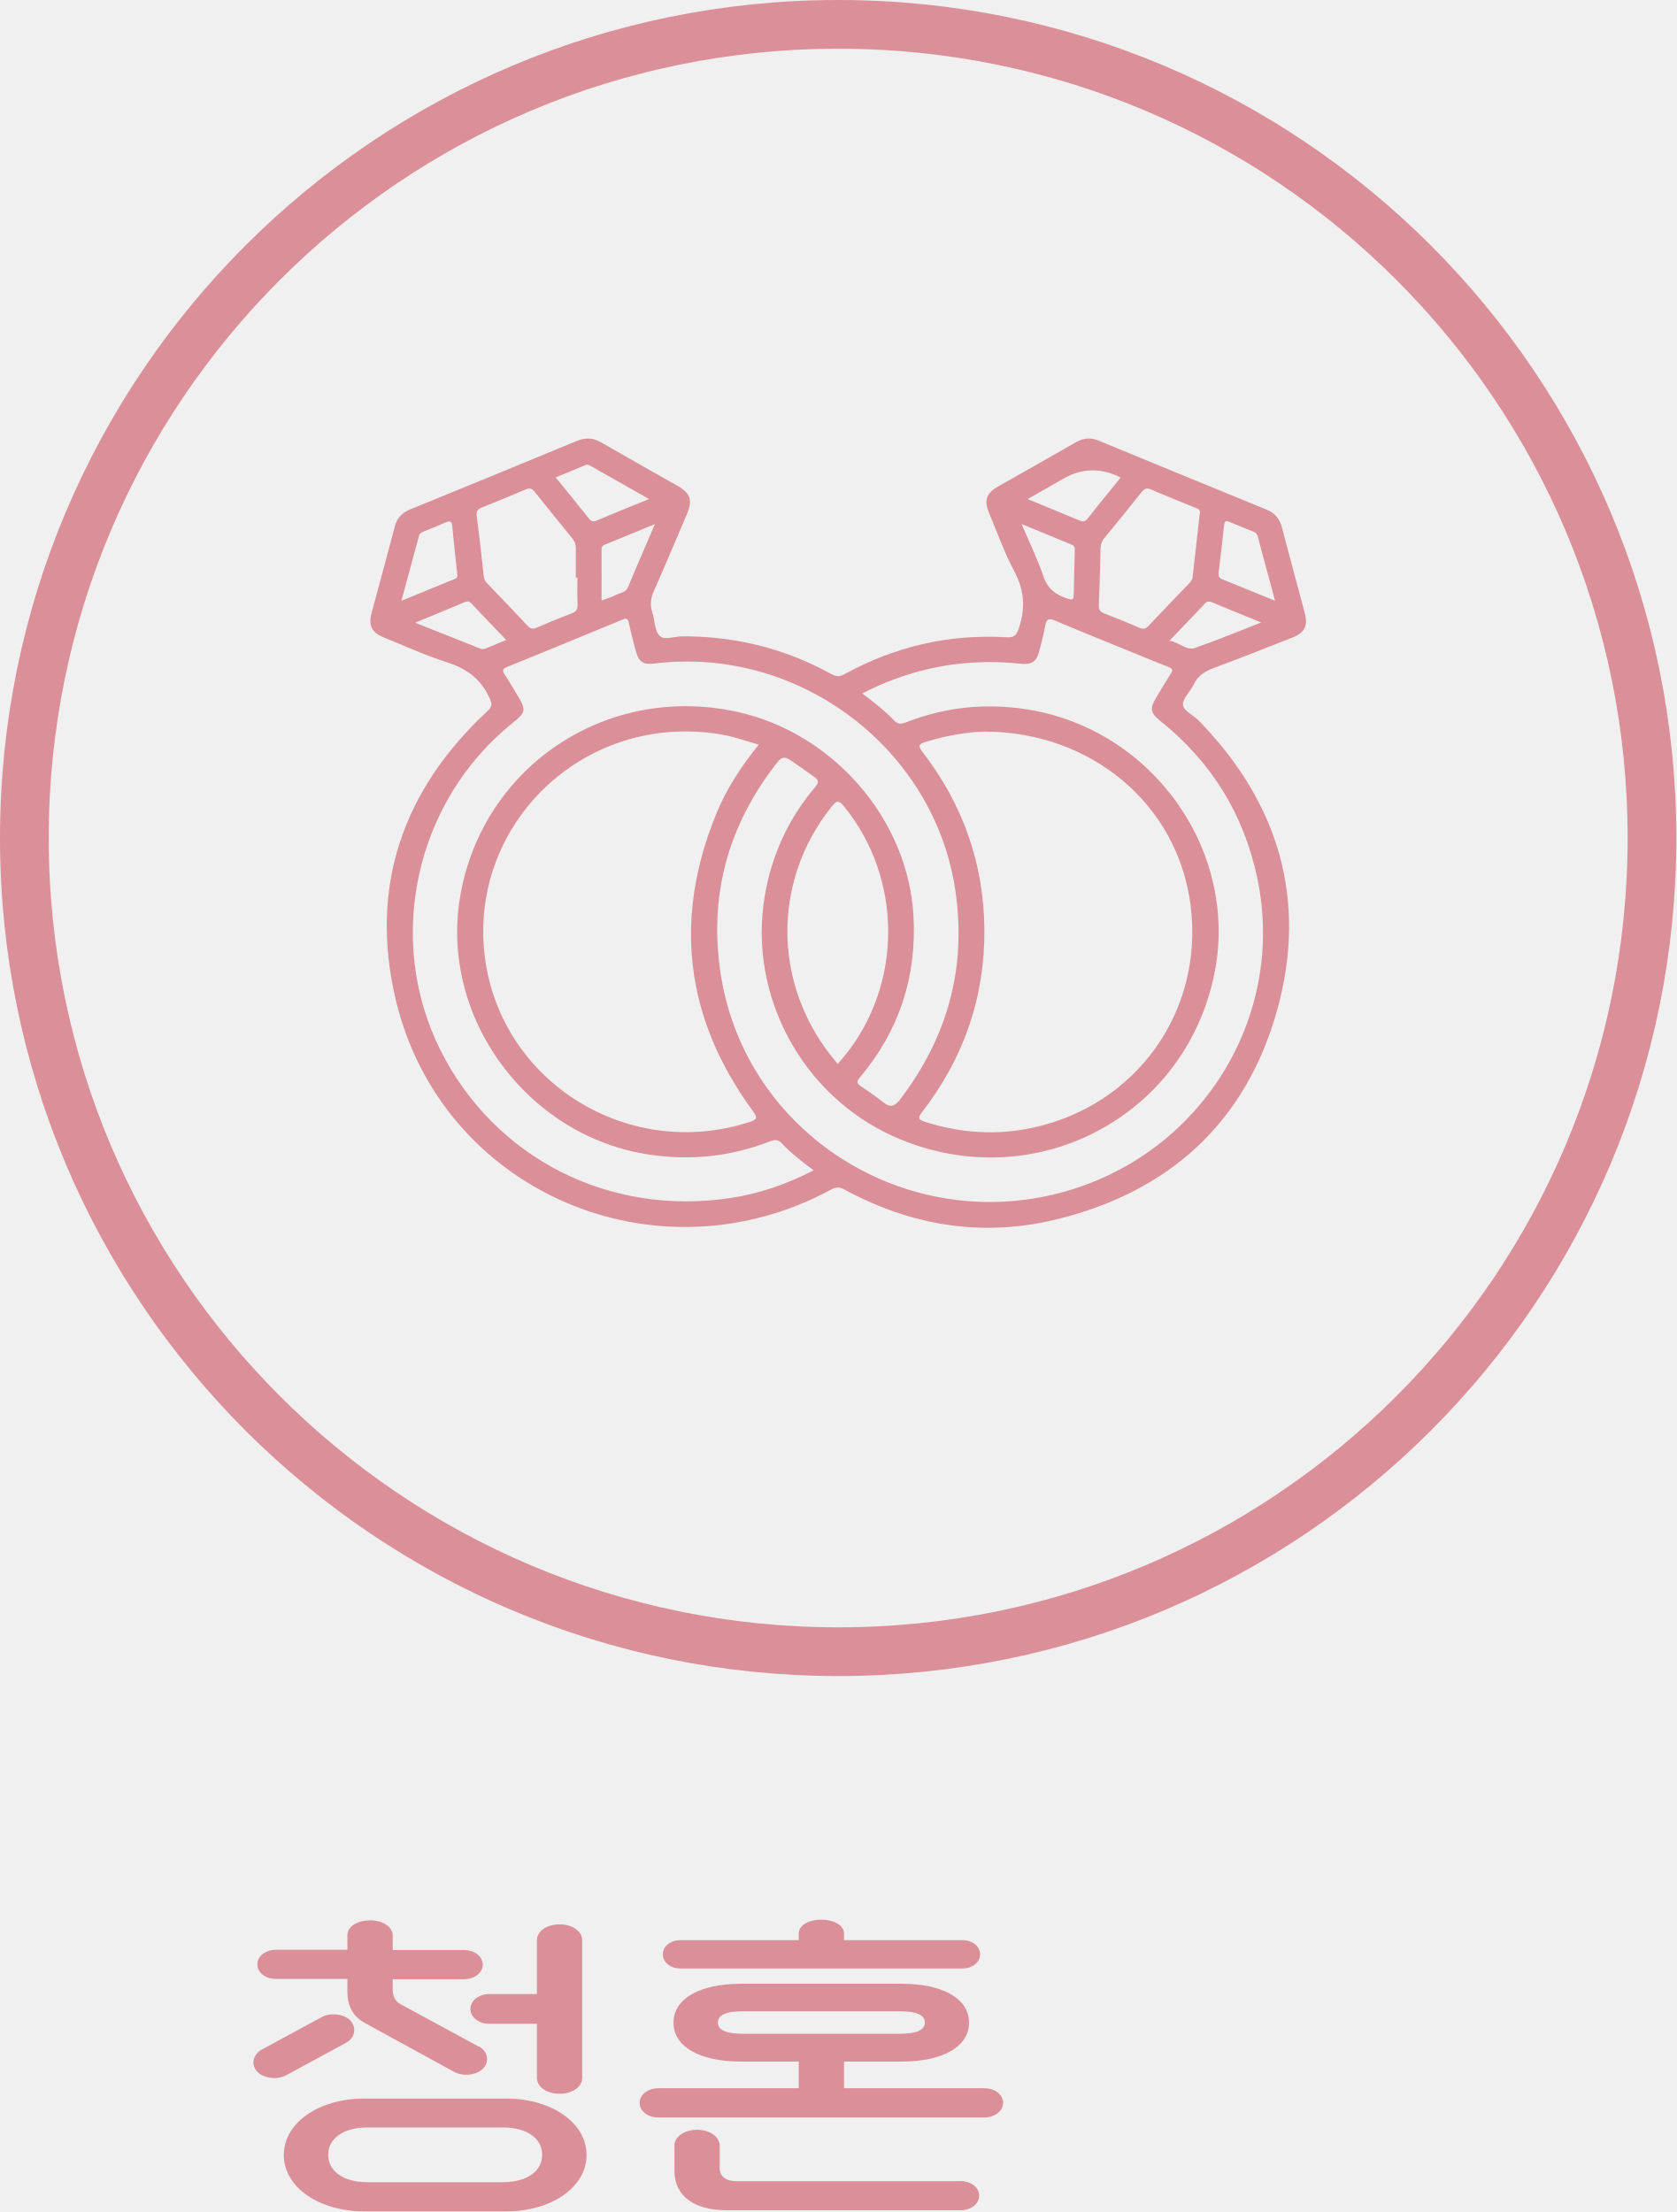
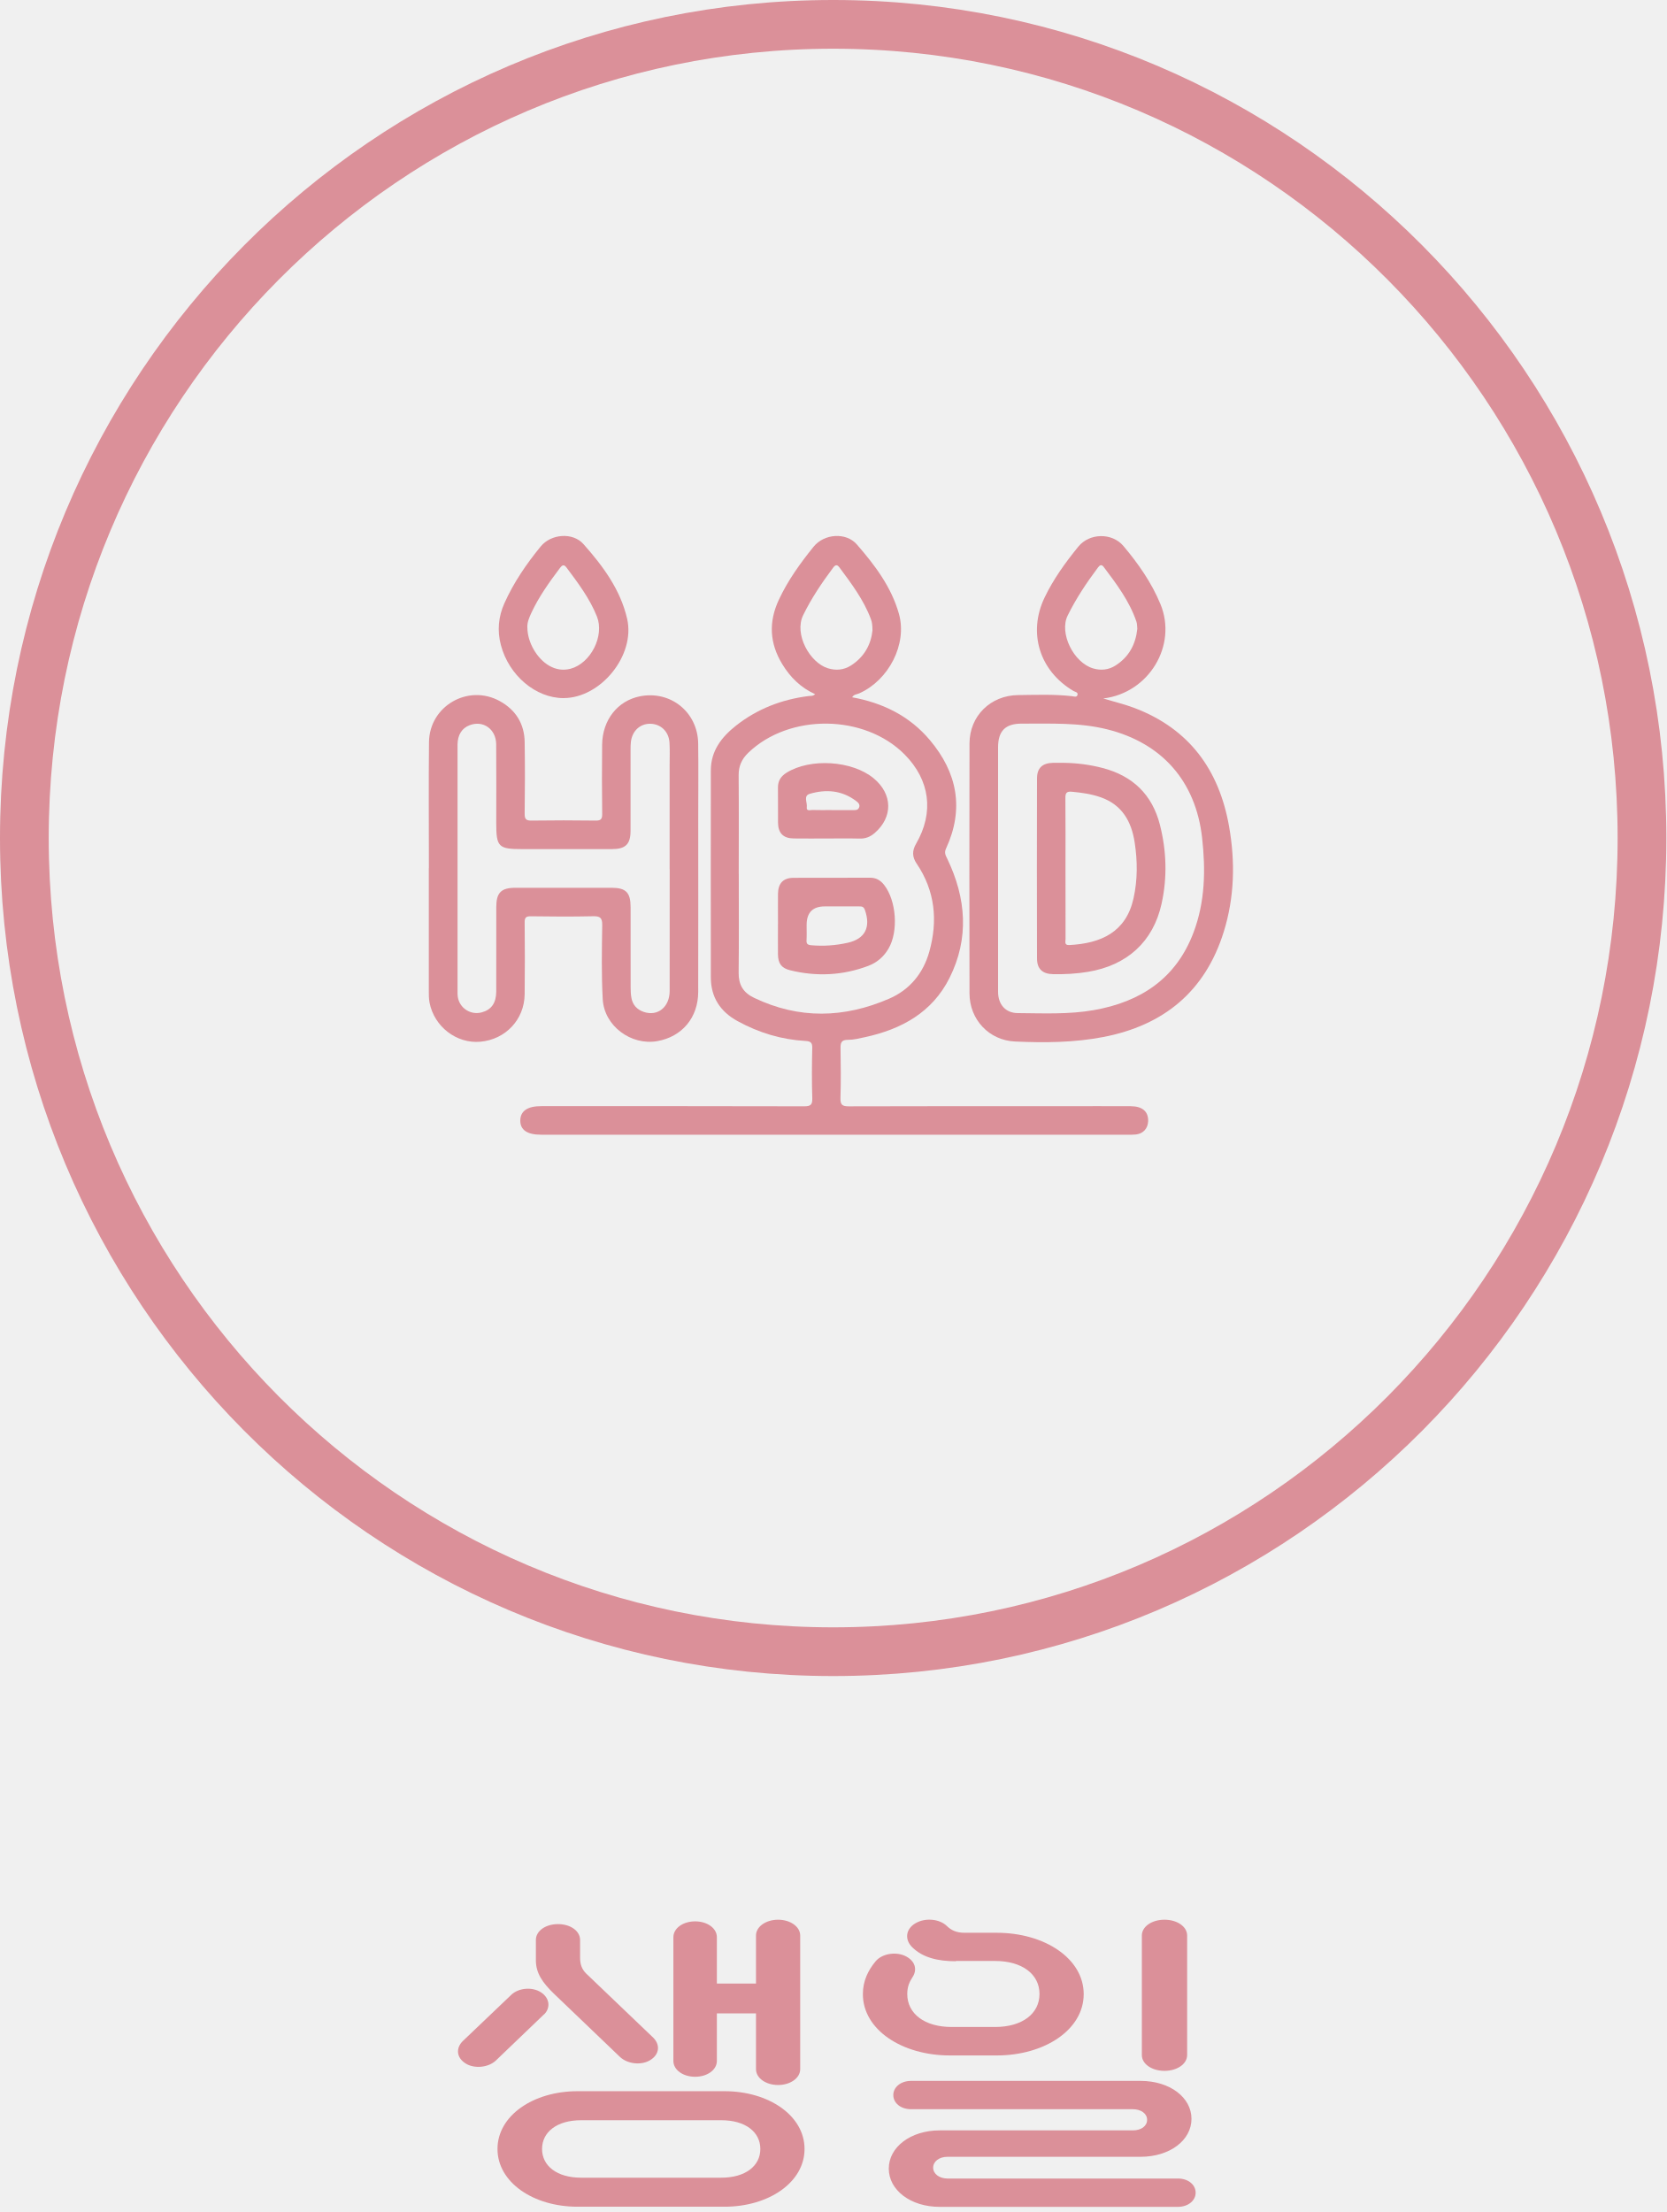
- <svg xmlns="http://www.w3.org/2000/svg" width="172" height="227" viewBox="0 0 172 227" fill="none">
-   <circle cx="86" cy="86" r="83.5" stroke="#DB9099" stroke-width="5" />
-   <mask id="path-2-inside-1_3808_1346" fill="white">
-     <path d="M70.696 65.305C75.882 65.387 80.746 66.667 85.276 69.162C85.76 69.429 86.105 69.485 86.623 69.199C91.794 66.352 97.341 65.049 103.256 65.398C104.014 65.442 104.265 65.249 104.52 64.518C105.233 62.451 105.113 60.569 104.059 58.605C103.057 56.735 102.351 54.708 101.522 52.745C100.929 51.342 101.162 50.633 102.456 49.894C105.106 48.387 107.763 46.899 110.405 45.377C111.174 44.935 111.917 44.883 112.72 45.214C118.47 47.582 124.219 49.957 129.976 52.307C130.839 52.659 131.301 53.249 131.53 54.122C132.292 57.047 133.091 59.964 133.868 62.885C134.224 64.229 133.879 64.927 132.585 65.435C129.924 66.482 127.267 67.547 124.58 68.534C123.626 68.883 122.887 69.347 122.452 70.294C122.129 70.992 121.356 71.641 121.378 72.291C121.401 72.963 122.407 73.345 122.943 73.894C131.211 82.353 134.194 92.368 131.031 103.696C127.833 115.143 120.012 122.318 108.341 125.15C100.741 126.994 93.472 125.781 86.627 122.065C86.113 121.787 85.756 121.816 85.272 122.08C67.303 131.794 45.244 122.266 40.594 102.552C37.877 91.024 41.292 81.088 50.01 72.974C50.528 72.491 50.502 72.231 50.224 71.623C49.342 69.685 47.882 68.609 45.859 67.963C43.671 67.269 41.57 66.3 39.434 65.439C38.132 64.912 37.775 64.218 38.128 62.892C38.916 59.942 39.734 56.998 40.5 54.044C40.733 53.149 41.251 52.615 42.095 52.27C47.796 49.946 53.492 47.611 59.178 45.251C60.064 44.883 60.837 44.913 61.663 45.392C64.275 46.902 66.909 48.372 69.529 49.868C70.835 50.614 71.082 51.342 70.497 52.719C69.375 55.361 68.264 58.008 67.097 60.628C66.763 61.374 66.673 62.065 66.928 62.841C67.198 63.661 67.153 64.748 67.693 65.261C68.211 65.754 69.296 65.264 70.129 65.301C70.317 65.309 70.504 65.301 70.692 65.301L70.696 65.305ZM77.856 76.418C77.057 76.177 76.355 75.965 75.65 75.757C74.325 75.371 72.966 75.175 71.593 75.097C58.506 74.347 48.032 85.523 49.77 98.369C51.492 111.108 64.496 119.148 76.873 115.154C77.74 114.872 77.736 114.69 77.222 113.988C70.309 104.523 69.063 94.35 73.488 83.522C74.531 80.969 76.036 78.664 77.853 76.414L77.856 76.418ZM101.105 75.075C99.338 75.104 97.168 75.46 95.033 76.114C94.215 76.362 94.181 76.555 94.688 77.212C98.805 82.569 100.944 88.626 101 95.355C101.06 102.322 98.891 108.588 94.613 114.122C94.121 114.76 94.238 114.913 94.928 115.132C98.576 116.286 102.257 116.538 106.014 115.718C116.571 113.42 123.514 103.833 122.167 92.972C120.864 82.494 111.925 75.123 101.109 75.078L101.105 75.075ZM83.467 120.094C82.277 119.203 81.177 118.346 80.221 117.34C79.823 116.921 79.493 116.939 78.997 117.132C75.019 118.676 70.925 119.122 66.68 118.498C54.097 116.653 45.09 104.408 47.218 91.978C49.499 78.638 62.255 70.13 75.601 73.044C85.52 75.208 93.187 84.116 93.727 93.997C94.069 100.236 92.271 105.752 88.244 110.551C87.903 110.956 87.873 111.167 88.327 111.472C89.104 111.988 89.877 112.515 90.597 113.101C91.337 113.703 91.794 113.558 92.357 112.819C97.198 106.468 99.176 99.379 98.039 91.484C95.926 76.815 81.947 66.252 67.115 68.096C66.031 68.23 65.539 67.926 65.261 66.886C64.995 65.903 64.732 64.919 64.522 63.924C64.421 63.446 64.248 63.427 63.847 63.594C59.91 65.224 55.973 66.849 52.021 68.449C51.507 68.657 51.541 68.85 51.792 69.236C52.235 69.908 52.637 70.606 53.057 71.292C54.014 72.859 53.977 73.081 52.569 74.217C42.575 82.264 39.479 96.454 45.232 107.853C50.794 118.869 62.503 124.823 74.921 122.945C77.901 122.496 80.712 121.538 83.471 120.098L83.467 120.094ZM88.462 71.155C89.678 72.075 90.762 72.914 91.704 73.901C92.091 74.306 92.402 74.343 92.92 74.143C96.958 72.558 101.117 72.12 105.417 72.803C118.309 74.852 127.177 87.405 124.587 99.991C121.517 114.927 105.68 122.919 91.667 116.613C82.262 112.377 76.768 102.126 78.457 92.004C79.159 87.791 80.866 84.046 83.632 80.779C84.03 80.312 84.026 80.078 83.534 79.718C82.731 79.128 81.909 78.571 81.091 78.007C80.495 77.598 80.175 77.699 79.748 78.244C74.651 84.736 72.67 92.037 73.98 100.162C76.584 116.304 92.894 126.671 108.893 122.381C123.187 118.546 132.003 104.408 129.004 90.126C127.623 83.556 124.287 78.17 119.014 73.95C118.053 73.181 117.963 72.699 118.59 71.652C119.097 70.802 119.6 69.948 120.136 69.117C120.354 68.776 120.324 68.609 119.926 68.46C119.025 68.119 118.136 67.744 117.243 67.38C114.248 66.159 111.246 64.953 108.266 63.694C107.609 63.416 107.369 63.505 107.245 64.207C107.084 65.116 106.84 66.014 106.607 66.909C106.352 67.892 105.83 68.215 104.828 68.122C103.988 68.044 103.147 67.974 102.306 67.952C97.472 67.829 92.913 68.883 88.469 71.162L88.462 71.155ZM85.959 109.178C86.21 108.888 86.413 108.658 86.608 108.421C92.661 101.012 92.631 90.137 86.578 82.728C86.019 82.045 85.801 82.19 85.332 82.776C79.065 90.59 79.29 101.513 85.959 109.178ZM123.086 52.793C123.247 52.266 122.872 52.21 122.602 52.095C121.108 51.475 119.603 50.881 118.121 50.239C117.667 50.042 117.419 50.135 117.123 50.51C115.854 52.117 114.559 53.702 113.261 55.283C113.006 55.595 112.931 55.929 112.919 56.308C112.871 58.253 112.829 60.202 112.747 62.147C112.728 62.607 112.912 62.8 113.306 62.952C114.492 63.416 115.681 63.887 116.845 64.4C117.288 64.596 117.558 64.54 117.884 64.188C119.22 62.759 120.583 61.356 121.938 59.942C122.129 59.741 122.332 59.548 122.365 59.244C122.606 57.065 122.853 54.886 123.09 52.785L123.086 52.793ZM59.246 59.285C59.189 59.285 59.137 59.285 59.081 59.285C59.081 58.268 59.081 57.251 59.081 56.234C59.081 55.881 58.99 55.58 58.761 55.298C57.448 53.691 56.138 52.084 54.851 50.458C54.57 50.102 54.318 50.061 53.917 50.236C52.434 50.87 50.941 51.486 49.439 52.084C48.996 52.258 48.846 52.466 48.914 52.967C49.184 54.983 49.402 57.006 49.623 59.029C49.657 59.348 49.743 59.615 49.976 59.856C51.376 61.308 52.772 62.759 54.149 64.233C54.465 64.57 54.735 64.555 55.125 64.385C56.292 63.88 57.471 63.394 58.66 62.944C59.152 62.759 59.291 62.484 59.261 61.972C59.204 61.081 59.246 60.183 59.246 59.288V59.285ZM114.976 49.022C114.83 48.936 114.777 48.899 114.721 48.873C112.797 47.992 110.924 48.075 109.103 49.122C107.913 49.805 106.723 50.484 105.44 51.219C107.279 51.976 108.979 52.659 110.664 53.376C111.054 53.543 111.306 53.587 111.61 53.197C112.69 51.809 113.816 50.451 114.976 49.025V49.022ZM130.821 61.645C130.198 59.325 129.631 57.221 129.064 55.116C129.001 54.871 128.903 54.678 128.629 54.571C127.788 54.244 126.955 53.895 126.126 53.546C125.781 53.402 125.638 53.476 125.597 53.873C125.428 55.502 125.236 57.128 125.034 58.754C124.989 59.118 125.09 59.318 125.439 59.459C127.169 60.15 128.892 60.862 130.821 61.649V61.645ZM66.594 51.215C64.496 50.024 62.529 48.907 60.563 47.793C60.405 47.704 60.255 47.641 60.041 47.734C59.062 48.161 58.071 48.558 57.016 48.992C58.199 50.451 59.313 51.813 60.409 53.19C60.664 53.509 60.863 53.58 61.265 53.405C62.976 52.67 64.706 51.984 66.594 51.212V51.215ZM41.179 61.657C43.146 60.851 44.917 60.124 46.688 59.4C46.94 59.296 46.944 59.11 46.917 58.869C46.733 57.243 46.553 55.617 46.4 53.988C46.355 53.517 46.189 53.402 45.75 53.598C44.985 53.936 44.204 54.252 43.427 54.567C43.217 54.652 43.059 54.745 42.992 54.99C42.414 57.147 41.825 59.3 41.183 61.657H41.179ZM51.935 65.676C50.704 64.385 49.526 63.156 48.351 61.92C48.152 61.709 47.968 61.671 47.691 61.786C46.058 62.477 44.422 63.149 42.594 63.906C44.947 64.838 47.113 65.691 49.27 66.56C49.503 66.653 49.691 66.608 49.89 66.526C50.539 66.259 51.192 65.984 51.931 65.676H51.935ZM104.821 53.78C105.639 55.703 106.464 57.388 107.061 59.147C107.5 60.439 108.348 61.063 109.564 61.441C110.033 61.59 110.169 61.527 110.172 61.04C110.191 59.53 110.236 58.015 110.277 56.505C110.285 56.248 110.285 56.026 109.981 55.903C108.326 55.231 106.678 54.548 104.821 53.78ZM67.202 53.784C65.37 54.537 63.764 55.194 62.162 55.851C61.925 55.948 61.719 56.037 61.719 56.36C61.73 58.067 61.722 59.778 61.722 61.627C62.368 61.382 62.762 61.282 63.111 61.092C63.58 60.84 64.196 60.844 64.458 60.209C65.314 58.134 66.219 56.074 67.202 53.784ZM129.402 63.88C127.623 63.152 126.039 62.514 124.463 61.857C124.159 61.731 123.927 61.627 123.638 61.931C122.478 63.175 121.288 64.396 119.994 65.747C120.999 65.91 121.709 66.801 122.624 66.486C124.85 65.717 127.023 64.804 129.402 63.88Z" />
-   </mask>
-   <path d="M70.696 65.305C75.882 65.387 80.746 66.667 85.276 69.162C85.76 69.429 86.105 69.485 86.623 69.199C91.794 66.352 97.341 65.049 103.256 65.398C104.014 65.442 104.265 65.249 104.52 64.518C105.233 62.451 105.113 60.569 104.059 58.605C103.057 56.735 102.351 54.708 101.522 52.745C100.929 51.342 101.162 50.633 102.456 49.894C105.106 48.387 107.763 46.899 110.405 45.377C111.174 44.935 111.917 44.883 112.72 45.214C118.47 47.582 124.219 49.957 129.976 52.307C130.839 52.659 131.301 53.249 131.53 54.122C132.292 57.047 133.091 59.964 133.868 62.885C134.224 64.229 133.879 64.927 132.585 65.435C129.924 66.482 127.267 67.547 124.58 68.534C123.626 68.883 122.887 69.347 122.452 70.294C122.129 70.992 121.356 71.641 121.378 72.291C121.401 72.963 122.407 73.345 122.943 73.894C131.211 82.353 134.194 92.368 131.031 103.696C127.833 115.143 120.012 122.318 108.341 125.15C100.741 126.994 93.472 125.781 86.627 122.065C86.113 121.787 85.756 121.816 85.272 122.08C67.303 131.794 45.244 122.266 40.594 102.552C37.877 91.024 41.292 81.088 50.01 72.974C50.528 72.491 50.502 72.231 50.224 71.623C49.342 69.685 47.882 68.609 45.859 67.963C43.671 67.269 41.57 66.3 39.434 65.439C38.132 64.912 37.775 64.218 38.128 62.892C38.916 59.942 39.734 56.998 40.5 54.044C40.733 53.149 41.251 52.615 42.095 52.27C47.796 49.946 53.492 47.611 59.178 45.251C60.064 44.883 60.837 44.913 61.663 45.392C64.275 46.902 66.909 48.372 69.529 49.868C70.835 50.614 71.082 51.342 70.497 52.719C69.375 55.361 68.264 58.008 67.097 60.628C66.763 61.374 66.673 62.065 66.928 62.841C67.198 63.661 67.153 64.748 67.693 65.261C68.211 65.754 69.296 65.264 70.129 65.301C70.317 65.309 70.504 65.301 70.692 65.301L70.696 65.305ZM77.856 76.418C77.057 76.177 76.355 75.965 75.65 75.757C74.325 75.371 72.966 75.175 71.593 75.097C58.506 74.347 48.032 85.523 49.77 98.369C51.492 111.108 64.496 119.148 76.873 115.154C77.74 114.872 77.736 114.69 77.222 113.988C70.309 104.523 69.063 94.35 73.488 83.522C74.531 80.969 76.036 78.664 77.853 76.414L77.856 76.418ZM101.105 75.075C99.338 75.104 97.168 75.46 95.033 76.114C94.215 76.362 94.181 76.555 94.688 77.212C98.805 82.569 100.944 88.626 101 95.355C101.06 102.322 98.891 108.588 94.613 114.122C94.121 114.76 94.238 114.913 94.928 115.132C98.576 116.286 102.257 116.538 106.014 115.718C116.571 113.42 123.514 103.833 122.167 92.972C120.864 82.494 111.925 75.123 101.109 75.078L101.105 75.075ZM83.467 120.094C82.277 119.203 81.177 118.346 80.221 117.34C79.823 116.921 79.493 116.939 78.997 117.132C75.019 118.676 70.925 119.122 66.68 118.498C54.097 116.653 45.09 104.408 47.218 91.978C49.499 78.638 62.255 70.13 75.601 73.044C85.52 75.208 93.187 84.116 93.727 93.997C94.069 100.236 92.271 105.752 88.244 110.551C87.903 110.956 87.873 111.167 88.327 111.472C89.104 111.988 89.877 112.515 90.597 113.101C91.337 113.703 91.794 113.558 92.357 112.819C97.198 106.468 99.176 99.379 98.039 91.484C95.926 76.815 81.947 66.252 67.115 68.096C66.031 68.23 65.539 67.926 65.261 66.886C64.995 65.903 64.732 64.919 64.522 63.924C64.421 63.446 64.248 63.427 63.847 63.594C59.91 65.224 55.973 66.849 52.021 68.449C51.507 68.657 51.541 68.85 51.792 69.236C52.235 69.908 52.637 70.606 53.057 71.292C54.014 72.859 53.977 73.081 52.569 74.217C42.575 82.264 39.479 96.454 45.232 107.853C50.794 118.869 62.503 124.823 74.921 122.945C77.901 122.496 80.712 121.538 83.471 120.098L83.467 120.094ZM88.462 71.155C89.678 72.075 90.762 72.914 91.704 73.901C92.091 74.306 92.402 74.343 92.92 74.143C96.958 72.558 101.117 72.12 105.417 72.803C118.309 74.852 127.177 87.405 124.587 99.991C121.517 114.927 105.68 122.919 91.667 116.613C82.262 112.377 76.768 102.126 78.457 92.004C79.159 87.791 80.866 84.046 83.632 80.779C84.03 80.312 84.026 80.078 83.534 79.718C82.731 79.128 81.909 78.571 81.091 78.007C80.495 77.598 80.175 77.699 79.748 78.244C74.651 84.736 72.67 92.037 73.98 100.162C76.584 116.304 92.894 126.671 108.893 122.381C123.187 118.546 132.003 104.408 129.004 90.126C127.623 83.556 124.287 78.17 119.014 73.95C118.053 73.181 117.963 72.699 118.59 71.652C119.097 70.802 119.6 69.948 120.136 69.117C120.354 68.776 120.324 68.609 119.926 68.46C119.025 68.119 118.136 67.744 117.243 67.38C114.248 66.159 111.246 64.953 108.266 63.694C107.609 63.416 107.369 63.505 107.245 64.207C107.084 65.116 106.84 66.014 106.607 66.909C106.352 67.892 105.83 68.215 104.828 68.122C103.988 68.044 103.147 67.974 102.306 67.952C97.472 67.829 92.913 68.883 88.469 71.162L88.462 71.155ZM85.959 109.178C86.21 108.888 86.413 108.658 86.608 108.421C92.661 101.012 92.631 90.137 86.578 82.728C86.019 82.045 85.801 82.19 85.332 82.776C79.065 90.59 79.29 101.513 85.959 109.178ZM123.086 52.793C123.247 52.266 122.872 52.21 122.602 52.095C121.108 51.475 119.603 50.881 118.121 50.239C117.667 50.042 117.419 50.135 117.123 50.51C115.854 52.117 114.559 53.702 113.261 55.283C113.006 55.595 112.931 55.929 112.919 56.308C112.871 58.253 112.829 60.202 112.747 62.147C112.728 62.607 112.912 62.8 113.306 62.952C114.492 63.416 115.681 63.887 116.845 64.4C117.288 64.596 117.558 64.54 117.884 64.188C119.22 62.759 120.583 61.356 121.938 59.942C122.129 59.741 122.332 59.548 122.365 59.244C122.606 57.065 122.853 54.886 123.09 52.785L123.086 52.793ZM59.246 59.285C59.189 59.285 59.137 59.285 59.081 59.285C59.081 58.268 59.081 57.251 59.081 56.234C59.081 55.881 58.99 55.58 58.761 55.298C57.448 53.691 56.138 52.084 54.851 50.458C54.57 50.102 54.318 50.061 53.917 50.236C52.434 50.87 50.941 51.486 49.439 52.084C48.996 52.258 48.846 52.466 48.914 52.967C49.184 54.983 49.402 57.006 49.623 59.029C49.657 59.348 49.743 59.615 49.976 59.856C51.376 61.308 52.772 62.759 54.149 64.233C54.465 64.57 54.735 64.555 55.125 64.385C56.292 63.88 57.471 63.394 58.66 62.944C59.152 62.759 59.291 62.484 59.261 61.972C59.204 61.081 59.246 60.183 59.246 59.288V59.285ZM114.976 49.022C114.83 48.936 114.777 48.899 114.721 48.873C112.797 47.992 110.924 48.075 109.103 49.122C107.913 49.805 106.723 50.484 105.44 51.219C107.279 51.976 108.979 52.659 110.664 53.376C111.054 53.543 111.306 53.587 111.61 53.197C112.69 51.809 113.816 50.451 114.976 49.025V49.022ZM130.821 61.645C130.198 59.325 129.631 57.221 129.064 55.116C129.001 54.871 128.903 54.678 128.629 54.571C127.788 54.244 126.955 53.895 126.126 53.546C125.781 53.402 125.638 53.476 125.597 53.873C125.428 55.502 125.236 57.128 125.034 58.754C124.989 59.118 125.09 59.318 125.439 59.459C127.169 60.15 128.892 60.862 130.821 61.649V61.645ZM66.594 51.215C64.496 50.024 62.529 48.907 60.563 47.793C60.405 47.704 60.255 47.641 60.041 47.734C59.062 48.161 58.071 48.558 57.016 48.992C58.199 50.451 59.313 51.813 60.409 53.19C60.664 53.509 60.863 53.58 61.265 53.405C62.976 52.67 64.706 51.984 66.594 51.212V51.215ZM41.179 61.657C43.146 60.851 44.917 60.124 46.688 59.4C46.94 59.296 46.944 59.11 46.917 58.869C46.733 57.243 46.553 55.617 46.4 53.988C46.355 53.517 46.189 53.402 45.75 53.598C44.985 53.936 44.204 54.252 43.427 54.567C43.217 54.652 43.059 54.745 42.992 54.99C42.414 57.147 41.825 59.3 41.183 61.657H41.179ZM51.935 65.676C50.704 64.385 49.526 63.156 48.351 61.92C48.152 61.709 47.968 61.671 47.691 61.786C46.058 62.477 44.422 63.149 42.594 63.906C44.947 64.838 47.113 65.691 49.27 66.56C49.503 66.653 49.691 66.608 49.89 66.526C50.539 66.259 51.192 65.984 51.931 65.676H51.935ZM104.821 53.78C105.639 55.703 106.464 57.388 107.061 59.147C107.5 60.439 108.348 61.063 109.564 61.441C110.033 61.59 110.169 61.527 110.172 61.04C110.191 59.53 110.236 58.015 110.277 56.505C110.285 56.248 110.285 56.026 109.981 55.903C108.326 55.231 106.678 54.548 104.821 53.78ZM67.202 53.784C65.37 54.537 63.764 55.194 62.162 55.851C61.925 55.948 61.719 56.037 61.719 56.36C61.73 58.067 61.722 59.778 61.722 61.627C62.368 61.382 62.762 61.282 63.111 61.092C63.58 60.84 64.196 60.844 64.458 60.209C65.314 58.134 66.219 56.074 67.202 53.784ZM129.402 63.88C127.623 63.152 126.039 62.514 124.463 61.857C124.159 61.731 123.927 61.627 123.638 61.931C122.478 63.175 121.288 64.396 119.994 65.747C120.999 65.91 121.709 66.801 122.624 66.486C124.85 65.717 127.023 64.804 129.402 63.88Z" fill="#DB9099" stroke="#DB9099" stroke-width="6" mask="url(#path-2-inside-1_3808_1346)" />
-   <path d="M35.514 209.631L29.398 212.947C28.469 213.483 27.037 213.286 26.405 212.608C25.699 211.903 25.959 210.816 26.851 210.336L32.967 207.02C33.897 206.483 35.328 206.681 35.96 207.358C36.63 208.106 36.407 209.151 35.514 209.631ZM49.122 209.998C50.014 210.477 50.274 211.55 49.568 212.27C48.936 212.947 47.523 213.145 46.575 212.608L37.429 207.598C36.128 206.893 35.644 205.735 35.644 204.409V203.082H28.32C27.242 203.082 26.405 202.433 26.405 201.586C26.405 200.74 27.26 200.09 28.32 200.09H35.644V198.594C35.644 197.705 36.667 197.07 37.968 197.07C39.269 197.07 40.292 197.719 40.292 198.623V200.119H47.616C48.694 200.119 49.531 200.768 49.531 201.615C49.531 202.461 48.676 203.111 47.616 203.111H40.292V204.155C40.292 204.804 40.515 205.34 41.054 205.651L49.122 210.026V209.998ZM37.336 226.933C32.782 226.933 29.119 224.491 29.119 221.146C29.119 217.802 32.782 215.36 37.336 215.36H51.966C56.521 215.36 60.183 217.802 60.183 221.146C60.183 224.491 56.521 226.933 51.966 226.933H37.336ZM37.689 218.324C35.198 218.324 33.674 219.481 33.674 221.132C33.674 222.784 35.198 223.941 37.689 223.941H51.613C54.104 223.941 55.628 222.784 55.628 221.132C55.628 219.481 54.104 218.324 51.613 218.324H37.689ZM59.737 213.243C59.737 214.161 58.714 214.866 57.413 214.866C56.112 214.866 55.089 214.161 55.089 213.243V207.683H50.181C49.103 207.683 48.267 207.006 48.267 206.159C48.267 205.312 49.122 204.635 50.181 204.635H55.089V199.103C55.089 198.185 56.112 197.48 57.413 197.48C58.714 197.48 59.737 198.185 59.737 199.103V213.258V213.243Z" fill="#DB9099" />
-   <path d="M86.599 211.564V214.302H101.006C102.084 214.302 102.921 214.951 102.921 215.798C102.921 216.645 102.065 217.294 101.006 217.294H67.544C66.466 217.294 65.63 216.645 65.63 215.798C65.63 214.951 66.485 214.302 67.544 214.302H81.951V211.564H76.058C71.727 211.564 69.106 210.012 69.106 207.57C69.106 205.129 71.746 203.576 76.058 203.576H92.473C96.805 203.576 99.426 205.129 99.426 207.57C99.426 210.012 96.786 211.564 92.473 211.564H86.58H86.599ZM69.812 199.103H81.951V198.425C81.951 197.579 82.974 197 84.275 197C85.576 197 86.599 197.579 86.599 198.425V199.103H98.738C99.816 199.103 100.56 199.752 100.56 200.556C100.56 201.361 99.797 202.01 98.738 202.01H69.831C68.753 202.01 68.009 201.361 68.009 200.556C68.009 199.752 68.771 199.103 69.831 199.103H69.812ZM98.552 223.828C99.63 223.828 100.467 224.477 100.467 225.324C100.467 226.171 99.612 226.82 98.552 226.82H74.553C71.169 226.82 69.199 225.324 69.199 222.756V220.187C69.199 219.27 70.221 218.564 71.523 218.564C72.824 218.564 73.846 219.27 73.846 220.187V222.487C73.846 223.362 74.478 223.842 75.631 223.842H98.571L98.552 223.828ZM92.213 208.714C94.128 208.714 94.89 208.304 94.89 207.556C94.89 206.808 94.128 206.399 92.213 206.399H76.337C74.423 206.399 73.66 206.808 73.66 207.556C73.66 208.304 74.423 208.714 76.337 208.714H92.213Z" fill="#DB9099" />
+ <svg xmlns="http://www.w3.org/2000/svg" width="171" height="227" viewBox="0 0 171 227" fill="none">
+   <path d="M168.5 86C168.5 132.13 131.326 169.5 85.5 169.5C39.674 169.5 2.5 132.13 2.5 86C2.5 39.87 39.674 2.5 85.5 2.5C131.326 2.5 168.5 39.87 168.5 86Z" stroke="#DB9099" stroke-width="5" />
+   <path d="M83.644 71.236C82.175 70.569 81.105 69.519 80.277 68.159C78.964 66.001 78.866 63.819 79.923 61.553C80.849 59.565 82.122 57.799 83.49 56.105C84.567 54.767 86.819 54.594 87.931 55.873C89.77 57.985 91.479 60.242 92.251 63.002C93.118 66.102 91.204 69.811 88.163 71.158C87.928 71.263 87.617 71.249 87.45 71.557C90.605 72.132 93.341 73.48 95.415 75.939C98.246 79.294 98.96 83.019 97.078 87.088C96.875 87.522 97.045 87.791 97.206 88.124C99.153 92.173 99.48 96.293 97.431 100.375C95.661 103.897 92.513 105.62 88.785 106.431C88.2 106.559 87.604 106.713 87.015 106.709C86.314 106.706 86.246 107.033 86.256 107.609C86.285 109.296 86.301 110.987 86.249 112.674C86.229 113.348 86.406 113.538 87.093 113.534C94.506 113.508 101.921 113.518 109.334 113.518C111.569 113.518 113.804 113.508 116.039 113.521C117.243 113.528 117.855 114.077 117.823 115.055C117.796 115.804 117.322 116.334 116.576 116.422C116.307 116.455 116.033 116.445 115.761 116.445C95.674 116.445 75.587 116.445 55.5 116.445C54.093 116.445 53.38 115.948 53.393 114.98C53.403 114.018 54.132 113.515 55.526 113.515C64.519 113.515 73.516 113.505 82.508 113.531C83.183 113.531 83.379 113.381 83.356 112.691C83.3 110.977 83.314 109.26 83.353 107.543C83.366 107.007 83.189 106.857 82.679 106.827C80.195 106.69 77.871 105.983 75.692 104.79C73.918 103.822 72.946 102.34 72.946 100.303C72.936 93.223 72.94 86.139 72.946 79.059C72.946 77.051 74.055 75.628 75.531 74.464C77.718 72.741 80.231 71.773 82.99 71.429C83.196 71.403 83.431 71.462 83.657 71.227L83.644 71.236ZM75.813 89.691C75.813 93.066 75.839 96.441 75.8 99.816C75.787 101.052 76.255 101.856 77.38 102.396C82.001 104.616 86.645 104.486 91.259 102.481C93.357 101.572 94.745 99.878 95.363 97.67C96.257 94.482 95.962 91.424 94.064 88.621C93.596 87.928 93.593 87.303 94.011 86.581C95.877 83.366 95.432 80.047 92.827 77.421C88.707 73.271 80.993 73.199 76.785 77.254C76.114 77.901 75.793 78.624 75.8 79.563C75.829 82.938 75.81 86.312 75.81 89.688L75.813 89.691ZM89.531 64.686C89.528 64.186 89.492 63.868 89.378 63.554C88.641 61.566 87.378 59.898 86.135 58.221C85.902 57.91 85.712 57.962 85.503 58.247C84.348 59.79 83.278 61.377 82.423 63.123C81.465 65.079 83.101 68.015 84.966 68.581C85.794 68.833 86.593 68.758 87.316 68.3C88.697 67.423 89.387 66.125 89.535 64.689L89.531 64.686Z" fill="#DB9099" />
+   <path d="M44.013 89.076C44.013 84.772 43.977 80.469 44.023 76.165C44.062 72.446 48.055 70.154 51.301 71.956C52.925 72.855 53.812 74.275 53.841 76.142C53.88 78.591 53.874 81.044 53.841 83.497C53.834 84.082 54.001 84.219 54.567 84.21C56.747 84.177 58.93 84.18 61.109 84.21C61.636 84.216 61.803 84.085 61.797 83.536C61.767 81.168 61.764 78.797 61.79 76.426C61.819 73.882 63.384 71.907 65.678 71.456C68.813 70.837 71.604 73.081 71.647 76.299C71.683 78.859 71.653 81.42 71.653 83.981C71.653 89.92 71.663 95.855 71.65 101.794C71.644 104.433 69.991 106.395 67.451 106.843C64.758 107.318 62.003 105.283 61.852 102.546C61.715 100.022 61.761 97.481 61.8 94.949C61.813 94.181 61.581 94.011 60.851 94.027C58.727 94.076 56.6 94.063 54.473 94.03C53.956 94.024 53.834 94.178 53.841 94.675C53.864 97.127 53.87 99.577 53.841 102.03C53.812 104.636 51.874 106.683 49.276 106.906C46.844 107.115 44.557 105.359 44.079 102.886C43.997 102.465 44.004 102.02 44.004 101.585C43.997 97.418 44.004 93.249 44.004 89.082H44.007L44.013 89.076ZM68.718 89.184C68.718 85.616 68.718 82.048 68.718 78.48C68.718 77.718 68.751 76.953 68.702 76.194C68.626 75.069 67.811 74.297 66.748 74.275C65.694 74.252 64.879 74.997 64.742 76.129C64.709 76.397 64.709 76.672 64.709 76.943C64.709 79.723 64.712 82.499 64.706 85.279C64.703 86.636 64.189 87.133 62.814 87.137C59.735 87.14 56.655 87.137 53.576 87.137C51.148 87.137 50.925 86.914 50.925 84.471C50.925 81.773 50.941 79.079 50.919 76.381C50.902 74.817 49.58 73.892 48.193 74.422C47.404 74.723 46.956 75.413 46.952 76.433C46.946 84.903 46.949 93.373 46.952 101.846C46.952 102.01 46.956 102.173 46.985 102.334C47.178 103.475 48.304 104.191 49.426 103.894C50.418 103.632 50.919 102.939 50.925 101.752C50.935 98.864 50.925 95.976 50.928 93.089C50.928 91.614 51.422 91.107 52.879 91.107C56.178 91.103 59.473 91.103 62.772 91.107C64.235 91.107 64.709 91.594 64.712 93.085C64.716 95.836 64.712 98.586 64.716 101.34C64.716 101.693 64.732 102.049 64.794 102.396C64.922 103.128 65.367 103.609 66.07 103.848C67.494 104.329 68.718 103.351 68.721 101.689C68.731 97.523 68.725 93.353 68.725 89.187L68.718 89.184Z" fill="#DB9099" />
+   <path d="M113.228 71.684C114.334 72.018 115.414 72.273 116.445 72.665C122.051 74.801 125.104 79.016 126.125 84.795C126.77 88.431 126.685 92.075 125.582 95.62C123.681 101.738 119.423 105.234 113.195 106.425C110.207 106.997 107.177 107.02 104.156 106.882C101.486 106.761 99.493 104.619 99.49 101.941C99.473 93.392 99.473 84.841 99.49 76.292C99.496 73.486 101.637 71.36 104.48 71.331C106.326 71.311 108.175 71.233 110.018 71.445C110.198 71.465 110.505 71.593 110.574 71.308C110.643 71.03 110.322 71.004 110.149 70.903C106.676 68.852 105.462 64.938 107.193 61.324C108.103 59.424 109.334 57.723 110.656 56.098C111.801 54.688 114.118 54.649 115.283 56.029C116.811 57.841 118.173 59.79 119.083 61.991C120.84 66.236 117.908 71.102 113.235 71.678L113.228 71.684ZM102.422 89.112C102.422 93.334 102.415 97.552 102.422 101.774C102.422 103.082 103.188 103.955 104.435 103.965C107.046 103.985 109.667 104.116 112.263 103.658C117.077 102.808 120.699 100.407 122.479 95.695C123.671 92.542 123.73 89.262 123.357 85.956C122.702 80.187 119.256 76.259 113.634 74.85C110.741 74.124 107.796 74.274 104.857 74.261C103.168 74.255 102.425 75.007 102.422 76.698C102.422 80.838 102.422 84.975 102.422 89.115V89.112ZM116.71 64.522C116.684 64.287 116.697 64.028 116.622 63.803C115.905 61.687 114.576 59.927 113.254 58.171C113.038 57.883 112.852 58.001 112.678 58.233C111.507 59.8 110.427 61.409 109.559 63.178C108.682 64.964 110.155 67.999 112.187 68.597C112.983 68.829 113.761 68.747 114.462 68.303C115.843 67.43 116.54 66.138 116.713 64.519L116.71 64.522Z" fill="#DB9099" />
+   <path d="M57.837 71.642C54.97 71.642 52.218 69.31 51.4 66.194C51.01 64.715 51.144 63.286 51.766 61.896C52.718 59.771 54.024 57.864 55.49 56.075C56.547 54.783 58.776 54.597 59.876 55.837C61.865 58.077 63.665 60.5 64.356 63.495C65.22 67.247 61.656 71.635 57.837 71.639V71.642ZM54.119 64.382C54.119 65.912 55.098 67.587 56.354 68.316C57.048 68.718 57.791 68.829 58.553 68.627C60.622 68.071 62.049 65.255 61.257 63.267C60.514 61.409 59.319 59.826 58.131 58.237C57.84 57.848 57.647 58.041 57.447 58.309C56.354 59.764 55.294 61.242 54.525 62.9C54.296 63.391 54.09 63.898 54.116 64.385L54.119 64.382Z" fill="#DB9099" />
+   <path d="M79.838 94.825C79.838 93.789 79.828 92.755 79.838 91.719C79.851 90.642 80.378 90.09 81.429 90.083C84.047 90.07 86.661 90.09 89.279 90.073C89.918 90.07 90.363 90.342 90.736 90.822C91.989 92.438 92.212 95.577 91.184 97.34C90.703 98.168 90.019 98.769 89.119 99.113C86.495 100.107 83.814 100.238 81.098 99.574C80.182 99.348 79.845 98.874 79.835 97.932C79.825 96.895 79.835 95.862 79.835 94.825H79.838ZM82.774 94.917C82.774 95.433 82.797 95.954 82.767 96.467C82.744 96.85 82.862 96.971 83.255 97.003C84.515 97.115 85.758 97.026 86.985 96.751C88.779 96.349 89.378 95.152 88.756 93.383C88.632 93.033 88.438 93.013 88.154 93.017C86.982 93.023 85.814 93.017 84.642 93.017C83.399 93.017 82.777 93.65 82.777 94.917H82.774Z" fill="#DB9099" />
+   <path d="M84.861 86.048C83.719 86.048 82.577 86.061 81.432 86.044C80.371 86.028 79.851 85.492 79.841 84.419C79.828 83.222 79.851 82.025 79.835 80.832C79.825 80.132 80.133 79.661 80.715 79.298C83.15 77.777 87.447 78.045 89.653 79.87C91.609 81.489 91.652 83.843 89.764 85.482C89.309 85.874 88.821 86.077 88.209 86.057C87.093 86.028 85.977 86.048 84.861 86.048ZM85.336 83.134C86.043 83.134 86.753 83.134 87.46 83.134C87.731 83.134 88.039 83.183 88.163 82.859C88.288 82.542 88.046 82.346 87.83 82.182C86.383 81.1 84.763 80.975 83.101 81.463C82.414 81.662 82.862 82.362 82.793 82.823C82.728 83.287 83.15 83.117 83.379 83.124C84.03 83.147 84.685 83.13 85.339 83.13L85.336 83.134Z" fill="#DB9099" />
+   <path d="M109.193 78.284C110.535 78.303 111.853 78.474 113.153 78.814C116.239 79.621 118.241 81.544 119.03 84.641C119.711 87.317 119.796 90.034 119.203 92.732C118.346 96.637 115.666 99.07 111.637 99.734C110.449 99.93 109.255 99.995 108.054 99.969C106.974 99.946 106.421 99.433 106.418 98.357C106.401 92.202 106.401 86.048 106.418 79.893C106.418 78.81 106.971 78.31 108.044 78.284C108.424 78.274 108.807 78.284 109.19 78.284H109.193ZM109.34 89.099C109.34 91.519 109.337 93.942 109.347 96.362C109.347 96.624 109.196 97.01 109.723 96.984C112.992 96.817 115.551 95.656 116.32 92.199C116.746 90.289 116.736 88.36 116.438 86.44C116.108 84.295 115.139 82.584 112.956 81.819C112.001 81.482 111.009 81.345 110.001 81.25C109.425 81.195 109.324 81.404 109.33 81.921C109.353 84.314 109.34 86.708 109.34 89.102V89.099Z" fill="#DB9099" />
+   <path d="M55.83 206.714L50.885 211.456C50.086 212.204 48.654 212.303 47.799 211.767C46.814 211.16 46.777 210.172 47.483 209.466L52.484 204.696C53.246 203.991 54.622 203.878 55.514 204.456C56.444 205.063 56.499 206.079 55.83 206.728V206.714ZM59.269 226.458C54.715 226.458 51.053 223.946 51.053 220.531C51.053 217.115 54.715 214.603 59.269 214.603H74.345C78.9 214.603 82.562 217.115 82.562 220.531C82.562 223.946 78.9 226.458 74.345 226.458H59.269ZM67.04 209.114C67.746 209.819 67.709 210.807 66.724 211.414C65.868 211.95 64.456 211.851 63.638 211.103L56.815 204.569C55.7 203.483 54.993 202.509 54.993 201.182V199.079C54.993 198.162 55.979 197.456 57.261 197.456C58.544 197.456 59.529 198.162 59.529 199.079V200.914C59.529 201.591 59.715 202.1 60.161 202.537L67.04 209.114ZM59.641 217.581C57.15 217.581 55.626 218.795 55.626 220.531C55.626 222.267 57.15 223.48 59.641 223.48H74.011C76.502 223.48 78.026 222.267 78.026 220.531C78.026 218.795 76.502 217.581 74.011 217.581H59.641ZM73.565 203.553H77.58V198.628C77.58 197.711 78.602 197.005 79.848 197.005C81.094 197.005 82.116 197.711 82.116 198.628V212.345C82.116 213.263 81.094 213.968 79.848 213.968C78.602 213.968 77.58 213.263 77.58 212.345V206.616H73.565V211.499C73.565 212.416 72.579 213.122 71.334 213.122C70.088 213.122 69.103 212.416 69.103 211.499V198.797C69.103 197.88 70.088 197.174 71.334 197.174C72.579 197.174 73.565 197.88 73.565 198.797V203.567V203.553Z" fill="#DB9099" />
+   <path d="M98.085 201.267C96.263 201.267 94.701 200.9 93.623 199.841C92.824 199.065 92.917 197.978 93.939 197.372C94.962 196.765 96.43 196.934 97.155 197.64C97.601 198.077 98.14 198.345 98.977 198.345H102.286C107.194 198.345 111.209 200.984 111.209 204.64C111.209 208.295 107.194 210.934 102.286 210.934H97.471C92.564 210.934 88.548 208.295 88.548 204.64C88.548 203.285 89.087 202.198 89.849 201.281C90.481 200.505 91.857 200.265 92.842 200.702C93.958 201.21 94.144 202.156 93.642 202.904C93.326 203.384 93.103 203.892 93.103 204.626C93.103 206.658 94.887 208.013 97.657 208.013H102.119C104.888 208.013 106.673 206.658 106.673 204.626C106.673 202.593 104.888 201.239 102.119 201.239H98.103L98.085 201.267ZM96.43 226.472C93.437 226.472 91.206 224.75 91.206 222.549C91.206 220.347 93.437 218.625 96.43 218.625H116.247C117.102 218.625 117.715 218.188 117.715 217.539C117.715 216.889 117.083 216.452 116.247 216.452H93.493C92.415 216.452 91.671 215.803 91.671 214.998C91.671 214.194 92.433 213.545 93.493 213.545H117.046C120.039 213.545 122.27 215.238 122.27 217.44C122.27 219.641 120.039 221.335 117.046 221.335H97.23C96.374 221.335 95.761 221.815 95.761 222.45C95.761 223.085 96.393 223.565 97.23 223.565H120.876C121.954 223.565 122.697 224.214 122.697 225.018C122.697 225.823 121.935 226.472 120.876 226.472H96.43ZM121.824 210.892C121.824 211.809 120.801 212.515 119.5 212.515C118.199 212.515 117.176 211.809 117.176 210.892V198.628C117.176 197.71 118.199 197.005 119.5 197.005C120.801 197.005 121.824 197.71 121.824 198.628V210.892Z" fill="#DB9099" />
</svg>
